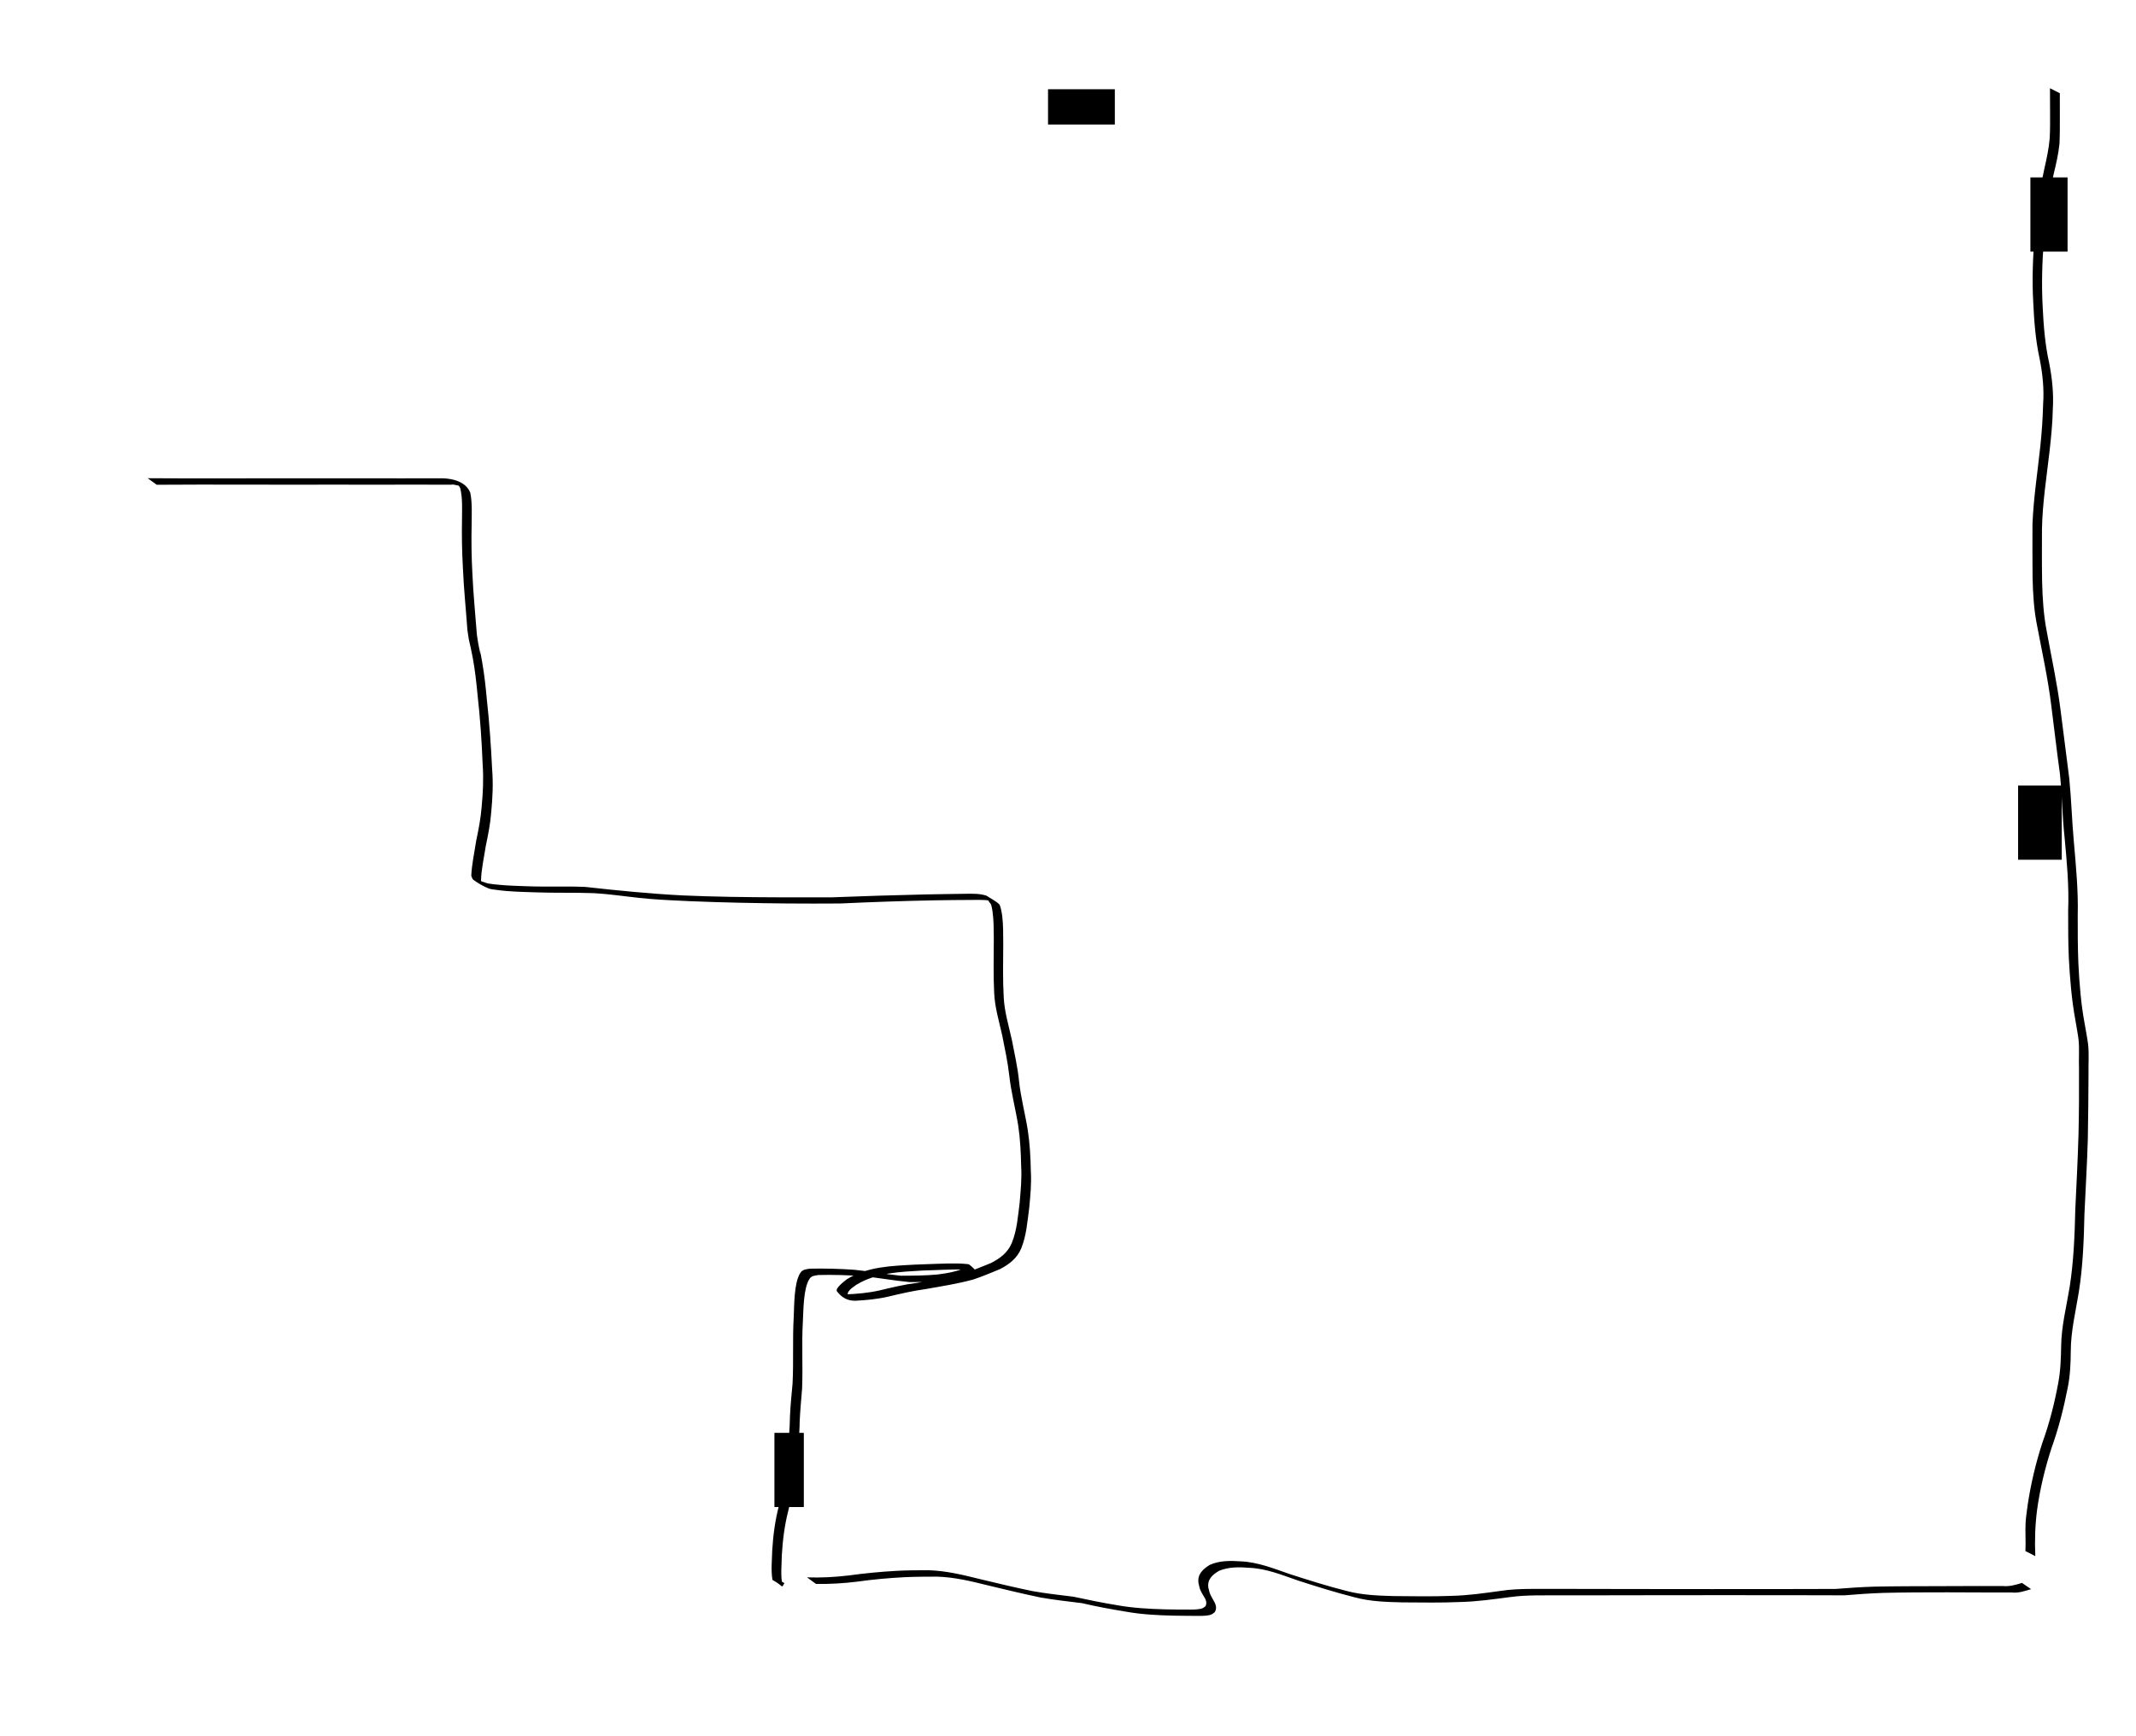
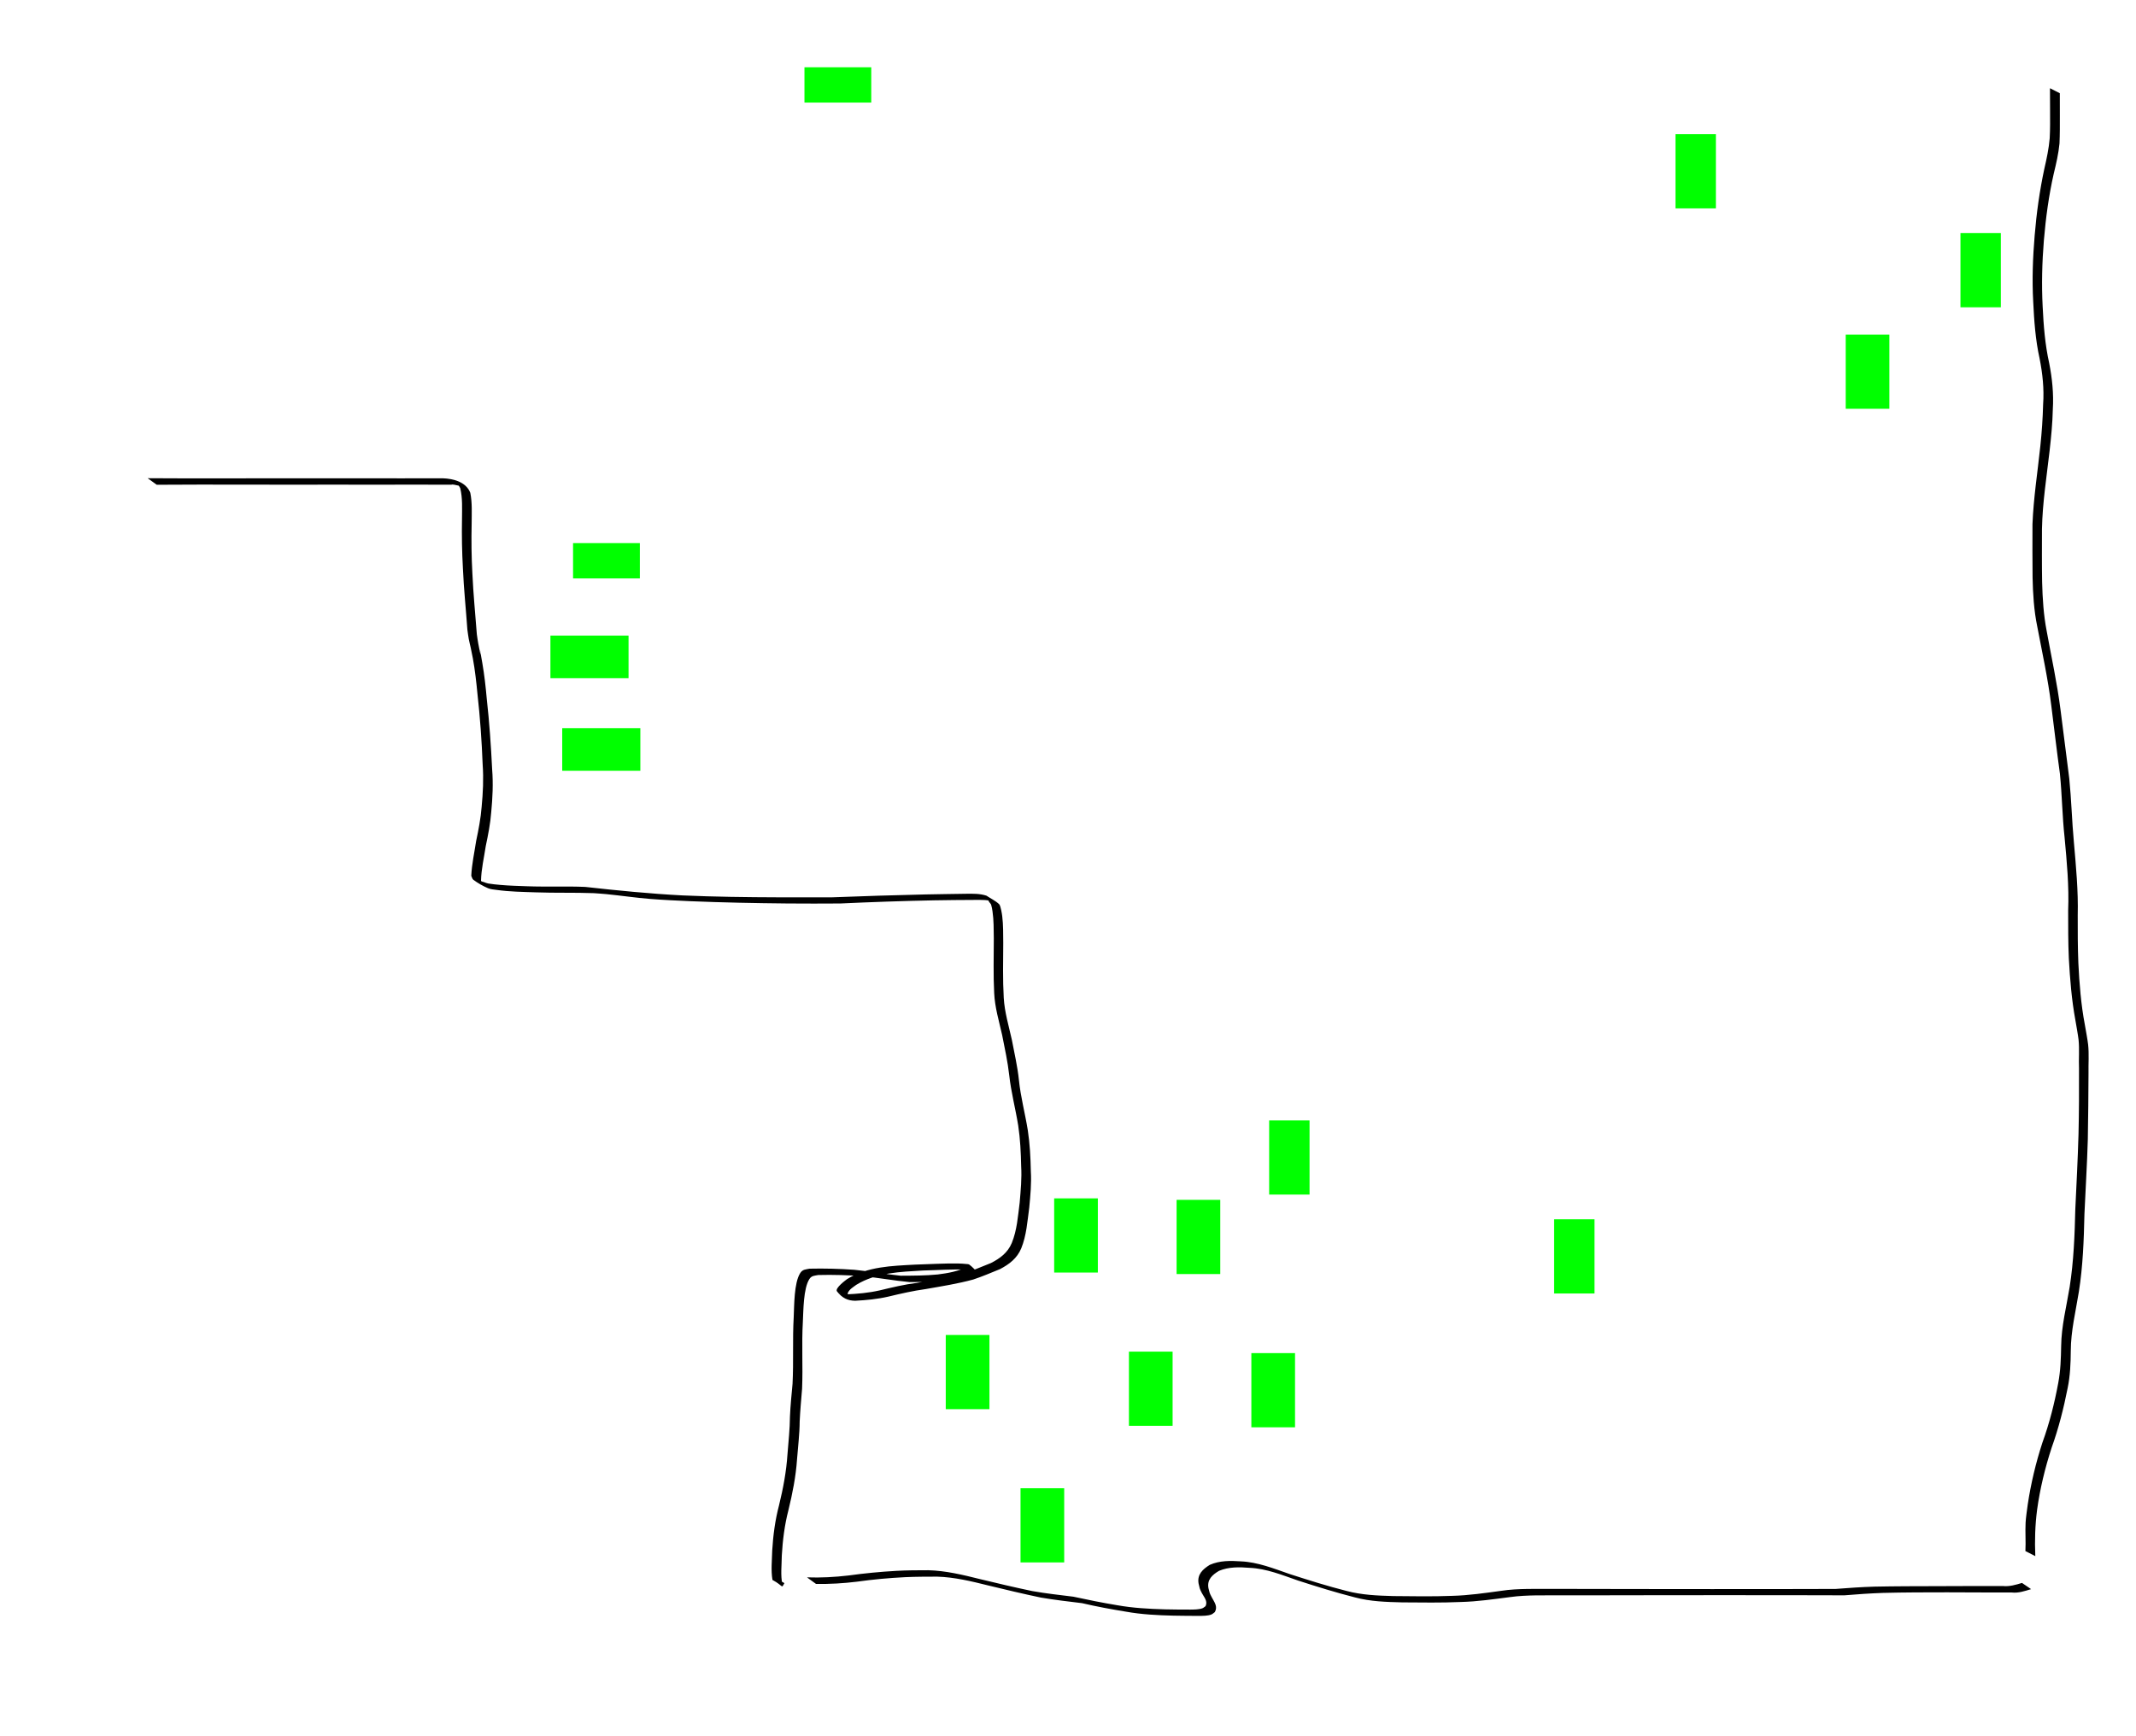
<svg xmlns="http://www.w3.org/2000/svg" width="2857" height="2322" viewBox="0 0 798.15 648.689" version="1.1" id="svg1">
  <defs id="defs1" />
  <path style="fill:#000000;stroke-width:0.279" id="path8" d="m 58.564,181.154 c 5.365,-0.047 10.731,-0.053 16.096,-0.064 7.002,-0.016 14.004,0.009 21.006,0.02 4.161,0.015 8.322,0.027 12.484,0.015 5.83,-0.035 11.659,-0.013 17.489,-0.015 4.752,0.001 9.505,0.009 14.257,0.019 4.289,0.013 8.578,-0.008 12.867,-0.021 5.318,-0.019 10.637,0.011 15.955,0.018 0.517,-0.361 4.966,1.025 4.74,0.869 -4.564,-3.161 -2.186,-1.061 -1.489,0.411 0.917,3.714 0.674,7.654 0.666,11.458 -0.116,6.237 -0.01,12.459 0.352,18.685 0.324,7.589 1.117,15.143 1.652,22.718 0.171,1.158 0.301,2.323 0.513,3.474 0.206,1.114 0.493,2.212 0.74,3.318 0.266,1.318 0.556,2.632 0.797,3.955 0.814,4.458 1.305,8.924 1.736,13.432 0.982,8.729 1.586,17.489 1.93,26.264 0.374,5.304 0.123,10.571 -0.385,15.851 -0.334,4.279 -1.158,8.508 -2.047,12.703 -0.655,4.328 -1.625,8.634 -1.823,13.015 0.261,0.5 0.331,1.163 0.783,1.499 1.681,1.249 3.526,2.297 5.448,3.13 1.024,0.444 2.177,0.499 3.282,0.655 4.803,0.678 9.704,0.733 14.543,0.902 7.232,0.269 14.472,0.038 21.703,0.304 1.546,0.119 3.094,0.204 4.637,0.356 5.546,0.544 11.055,1.376 16.614,1.815 5.209,0.411 9.642,0.582 14.879,0.834 12.07,0.499 24.149,0.736 36.229,0.852 6.6,0.069 13.199,0.035 19.799,0.003 11.617,-0.538 23.237,-0.947 34.865,-1.176 5.08,-0.05 10.162,-0.181 15.242,-0.158 3.049,0.014 4.886,-0.183 7.693,0.921 -0.763,-0.301 -1.592,-1.335 -2.289,-0.902 -0.563,0.35 0.635,1.174 0.833,1.807 0.252,0.805 0.388,1.645 0.51,2.48 0.48,3.296 0.432,6.669 0.48,9.989 -0.007,6.838 -0.216,13.665 0.139,20.496 0.238,5.346 1.817,10.526 2.982,15.725 0.977,5 2.084,9.964 2.647,15.032 0.692,6.333 2.346,12.492 3.355,18.776 0.756,5.036 0.994,10.123 1.1,15.207 0.276,4.554 -0.176,9.064 -0.556,13.592 -0.662,5.118 -0.984,10.272 -2.951,15.084 -1.539,3.668 -4.397,5.764 -7.819,7.507 -3.32,1.283 -6.562,2.732 -9.938,3.865 -5.797,1.652 -11.768,2.484 -17.689,3.536 -4.738,0.587 -9.333,1.71 -13.967,2.813 -4.084,0.926 -8.252,1.29 -12.425,1.471 1.169,1.232 -3.594,-0.938 -2.719,-0.623 1.022,0.368 1.941,1.212 3.027,1.207 0.42,-0.003 0.109,-0.85 0.304,-1.222 0.733,-1.399 1.863,-1.972 3.109,-2.915 7.52,-4.606 16.451,-4.851 25,-5.361 5.466,-0.12 10.948,-0.546 16.419,-0.325 0.974,0.039 1.948,0.124 2.91,0.277 0.424,0.067 1.603,0.59 1.23,0.379 -1.238,-0.699 -2.561,-1.236 -3.842,-1.854 -3.49,1.836 -7.393,2.517 -11.262,3.004 -4.598,0.451 -9.224,0.449 -13.84,0.471 -5.807,-0.577 -11.54,-1.661 -17.35,-2.22 -5.562,-0.391 -11.151,-0.539 -16.726,-0.412 -1.446,0.304 -2.568,0.224 -3.473,1.644 -2.353,3.689 -2.221,12.207 -2.433,16.436 -0.476,8.302 -0.007,16.631 -0.435,24.931 -0.37,4.073 -0.793,8.139 -0.967,12.226 -0.029,4.719 -0.567,9.411 -0.925,14.113 -0.425,6.469 -1.617,12.762 -3.15,19.045 -1.465,5.547 -2.208,11.212 -2.555,16.926 -0.079,3.664 -0.52,7.36 0.094,10.995 4.253,2.278 3.218,3.414 4.456,1.187 0,0 -3.607,-2.076 -3.607,-2.076 v 0 c -0.949,1.665 -0.49,0.433 2.875,2.7 -0.767,-3.597 -0.262,-7.308 -0.236,-10.953 0.331,-5.697 1.032,-11.355 2.466,-16.892 1.531,-6.298 2.787,-12.594 3.23,-19.077 0.35,-4.699 0.958,-9.381 0.981,-14.097 0.19,-4.095 0.568,-8.174 0.901,-12.259 0.351,-8.326 -0.199,-16.677 0.288,-25.004 0.224,-4.055 0.157,-12.51 2.477,-16.024 0.831,-1.258 1.995,-1.194 3.29,-1.45 5.563,-0.144 11.138,0.025 16.686,0.444 5.814,0.575 11.558,1.648 17.375,2.188 4.635,-0.014 9.28,-0.004 13.895,-0.493 3.962,-0.523 7.978,-1.248 11.521,-3.195 -1.006,-0.938 -1.906,-2.004 -3.017,-2.815 -0.324,-0.237 -0.779,-0.208 -1.178,-0.25 -0.94,-0.101 -1.885,-0.159 -2.83,-0.179 -5.446,-0.112 -10.892,0.274 -16.332,0.415 -8.685,0.483 -17.716,0.694 -25.345,5.405 -0.37,0.276 -4.702,3.418 -3.79,4.59 1.945,2.497 4.002,3.476 6.799,3.507 4.178,-0.215 8.347,-0.613 12.432,-1.559 4.618,-1.109 9.219,-2.161 13.931,-2.809 5.943,-1.046 11.917,-1.974 17.747,-3.567 3.406,-1.119 6.691,-2.548 10.013,-3.892 3.472,-1.829 6.377,-4.026 7.938,-7.773 1.967,-4.861 2.278,-10.045 2.984,-15.203 0.426,-4.538 0.871,-9.055 0.591,-13.624 -0.096,-5.112 -0.364,-10.221 -1.129,-15.284 -1.004,-6.269 -2.673,-12.411 -3.317,-18.733 -0.523,-5.092 -1.694,-10.06 -2.648,-15.083 -1.145,-5.189 -2.727,-10.348 -3.026,-15.673 -0.394,-6.832 -0.223,-13.661 -0.188,-20.502 -0.028,-3.331 0.026,-6.702 -0.379,-10.017 -0.07,-0.569 -0.533,-3.892 -1.178,-4.497 -1.384,-1.297 -3.151,-2.111 -4.727,-3.166 -2.563,-0.819 -4.945,-0.724 -7.642,-0.706 -5.043,0.032 -10.085,0.188 -15.127,0.247 -11.666,0.253 -23.326,0.636 -34.986,1.079 -6.597,-0.019 -13.194,-0.012 -19.791,-1.9e-4 -12.007,-0.04 -24.015,-0.186 -36.011,-0.713 -12.173,-0.627 -24.264,-1.83 -36.373,-3.178 -7.203,-0.314 -14.415,0.034 -21.622,-0.242 -3.564,-0.13 -6.526,-0.191 -10.082,-0.507 -1.509,-0.134 -3.021,-0.273 -4.516,-0.525 -1.11,-0.187 -2.171,-0.963 -3.282,-0.788 -0.6,0.095 0.904,1.288 1.472,1.074 0.49,-0.185 -0.597,-0.861 -0.896,-1.291 0.099,-4.371 1.125,-8.651 1.772,-12.962 0.885,-4.212 1.728,-8.454 2.051,-12.752 0.502,-5.31 0.763,-10.607 0.336,-15.939 -0.434,-8.791 -1.027,-17.573 -2.005,-26.323 -0.405,-4.513 -0.893,-8.977 -1.67,-13.443 -2.162,-12.436 0.562,3.574 -1.51,-7.241 -0.219,-1.143 -0.355,-2.3 -0.533,-3.45 -0.577,-7.572 -1.324,-15.13 -1.666,-22.718 -0.345,-6.206 -0.413,-12.403 -0.271,-18.618 0.007,-3.843 0.254,-7.791 -0.511,-11.569 -1.601,-4.064 -6.327,-5.28 -10.31,-5.403 -5.302,0.007 -10.603,0.037 -15.905,0.018 -4.309,-0.013 -8.617,-0.034 -12.926,-0.021 -4.735,0.01 -9.469,0.018 -14.204,0.019 -5.843,-10e-4 -11.686,0.02 -17.529,-0.015 -4.147,-0.012 -8.294,-5.6e-4 -12.442,0.015 -6.984,0.011 -13.968,0.036 -20.952,0.02 -5.424,-0.011 -10.849,-0.017 -16.273,-0.064 z" />
  <path style="fill:#000000;stroke-width:0.279" id="path9" d="m 304.904,591.898 c 5.148,0.106 10.269,-0.213 15.378,-0.835 5.966,-0.844 11.963,-1.386 17.979,-1.685 3.967,-0.178 7.939,-0.183 11.909,-0.192 6.478,0.184 12.749,1.72 19.004,3.268 6.572,1.606 13.15,3.162 19.771,4.553 5.101,0.877 10.251,1.453 15.388,2.091 5.416,1.275 10.876,2.267 16.368,3.17 5.867,1.056 11.816,1.353 17.763,1.493 3.185,0.009 6.373,0.137 9.558,0.093 1.344,-0.018 3.305,0.011 4.633,-0.528 0.487,-0.197 0.861,-0.601 1.292,-0.902 1.168,-2.078 -0.166,-3.655 -1.128,-5.482 -0.946,-1.796 -0.77,-1.555 -1.265,-3.456 -0.583,-3.185 1.439,-4.982 3.97,-6.476 3.617,-1.503 7.557,-1.436 11.387,-1.119 6.317,0.266 12.252,2.726 18.161,4.769 7.026,2.259 14.062,4.468 21.218,6.276 5.758,1.553 11.723,1.72 17.645,1.866 7.298,0.046 14.601,0.179 21.893,-0.144 6.188,-0.15 12.304,-1.045 18.431,-1.833 3.264,-0.461 6.555,-0.585 9.846,-0.644 3.588,-0.033 7.176,-0.028 10.764,-0.018 3.764,0.007 7.527,0.011 11.291,0 6.189,-0.014 12.378,-0.025 18.567,-0.031 9.355,-0.022 18.709,-0.032 28.064,-0.026 9.436,-0.013 18.871,0.005 28.307,0.017 6.028,0.009 12.056,0.023 18.084,0.041 4.807,-0.407 9.614,-0.732 14.435,-0.904 7.984,-0.206 15.971,-0.21 23.956,-0.215 5.102,0.004 10.204,0.03 15.306,0.054 2.926,0.008 5.852,0.006 8.778,0.006 2.559,0.298 4.883,-0.522 7.29,-1.252 0,0 -3.396,-2.318 -3.396,-2.318 v 0 c -2.381,0.721 -4.7,1.421 -7.224,1.15 -2.923,-9e-5 -5.847,-0.004 -8.77,0 -5.054,0.016 -10.108,0.036 -15.161,0.052 -8.007,0.02 -16.015,0.017 -24.02,0.184 -4.836,0.144 -9.656,0.482 -14.479,0.856 -5.991,0.018 -11.981,0.032 -17.972,0.041 -9.42,0.012 -18.841,0.03 -28.261,0.017 -9.379,0.006 -18.757,-0.004 -28.136,-0.026 -6.218,-0.006 -12.436,-0.017 -18.654,-0.033 -3.771,-0.013 -7.542,-0.013 -11.313,-0.018 -3.592,0 -7.185,-0.025 -10.777,0.019 -3.292,0.057 -6.582,0.204 -9.841,0.705 -6.08,0.836 -12.156,1.72 -18.303,1.879 -7.306,0.286 -14.62,0.16 -21.93,0.084 -5.902,-0.159 -11.837,-0.39 -17.575,-1.924 -7.148,-1.801 -14.167,-4.032 -21.182,-6.29 -5.96,-2.061 -11.946,-4.491 -18.318,-4.759 -3.896,-0.28 -7.925,-0.309 -11.569,1.302 -2.639,1.627 -4.77,3.587 -4.201,6.944 0.435,1.845 0.317,1.842 1.212,3.565 0.832,1.602 2.302,3.037 1.403,4.927 -0.391,0.263 -0.732,0.62 -1.172,0.789 -1.303,0.502 -3.215,0.478 -4.523,0.499 -3.18,0.051 -6.362,-0.067 -9.542,-0.092 -5.932,-0.174 -11.867,-0.487 -17.722,-1.531 -5.513,-0.913 -10.977,-2.004 -16.431,-3.196 -5.123,-0.632 -10.261,-1.2 -15.344,-2.1 -6.593,-1.377 -13.144,-2.917 -19.688,-4.508 -6.313,-1.562 -12.648,-3.115 -19.186,-3.283 -3.964,0 -7.93,0.015 -11.89,0.232 -6.006,0.338 -11.991,0.912 -17.951,1.737 -5.147,0.595 -10.31,0.886 -15.494,0.693 z" />
  <path style="fill:#000000;stroke-width:0.279" id="path10" d="m 760.524,581.519 c -0.254,-5.807 -0.079,-11.549 0.67,-17.31 1.081,-7.909 2.976,-15.663 5.445,-23.244 2.601,-7.245 4.489,-14.726 5.977,-22.272 0.943,-4.556 1.124,-9.2 1.163,-13.836 0.018,-7.457 1.842,-14.784 3.021,-22.122 1.519,-9.622 1.869,-19.352 2.085,-29.072 0.414,-9.306 0.991,-18.601 1.262,-27.913 0.176,-8.217 0.193,-16.437 0.257,-24.656 -0.069,-3.594 0.241,-7.217 -0.15,-10.802 -0.169,-1.549 -0.969,-5.937 -1.225,-7.393 -1.439,-7.582 -2.036,-15.284 -2.417,-22.981 -0.242,-5.949 -0.246,-11.904 -0.236,-17.856 0.231,-9.155 -0.648,-18.269 -1.438,-27.376 -0.739,-7.922 -0.928,-15.873 -1.725,-23.789 -1.147,-8.546 -2.115,-17.117 -3.269,-25.662 -1.25,-9.878 -3.392,-19.615 -5.166,-29.406 -1.174,-6.021 -1.542,-12.132 -1.707,-18.249 -0.116,-6.634 -0.068,-13.269 -0.057,-19.903 0.192,-9.766 1.736,-19.438 2.841,-29.128 0.587,-5.193 1.098,-10.393 1.213,-15.619 0.349,-5.817 -0.238,-11.526 -1.353,-17.227 -1.557,-6.971 -2.107,-14.087 -2.445,-21.203 -0.431,-8.233 -0.211,-16.461 0.457,-24.672 0.708,-8.382 1.826,-16.715 3.685,-24.92 0.906,-3.728 1.782,-7.465 2.151,-11.289 0.161,-3.492 0.134,-6.99 0.134,-10.485 2.8e-4,-2.764 -0.011,-5.528 -0.012,-8.292 0,0 -3.68,-1.874 -3.68,-1.874 v 0 c 0.008,2.768 0.013,5.536 0.035,8.304 0.016,3.48 0.055,6.964 -0.138,10.44 -0.328,3.825 -1.133,7.577 -1.994,11.314 -1.769,8.248 -2.934,16.602 -3.627,25.011 -0.685,8.215 -0.998,16.448 -0.54,24.687 0.338,7.125 0.836,14.254 2.382,21.238 1.121,5.667 1.732,11.327 1.322,17.113 -0.134,5.235 -0.492,10.46 -1.043,15.668 -1.032,9.702 -2.543,19.369 -2.936,29.126 -0.017,6.635 -0.038,13.27 0.037,19.905 0.136,6.152 0.496,12.296 1.747,18.339 1.862,9.78 4.004,19.526 5.226,29.412 1.088,8.546 2.068,17.103 3.247,25.638 0.797,7.917 0.871,15.879 1.743,23.793 0.84,9.075 1.7,18.157 1.334,27.284 0.011,5.963 -0.018,11.929 0.253,17.888 0.423,7.714 1.04,15.438 2.437,23.044 0.229,1.328 1.041,5.886 1.192,7.323 0.376,3.582 0.018,7.2 0.173,10.79 0.034,8.226 0.011,16.453 -0.19,24.677 -0.267,9.323 -0.759,18.634 -1.195,27.95 -0.227,9.695 -0.606,19.405 -2.102,29.003 -1.203,7.334 -3.093,14.648 -3.184,22.103 -0.081,4.617 -0.221,9.245 -1.088,13.795 -1.397,7.555 -3.281,15.024 -5.906,22.253 -2.481,7.599 -4.327,15.38 -5.512,23.291 -0.227,1.699 -0.688,4.871 -0.778,6.601 -0.185,3.549 0.117,7.123 -0.073,10.674 z" />
-   <rect style="fill:#000000;stroke-width:0.185" id="rect1-7" width="10.982" height="27.724" x="289.377" y="535.452" />
-   <rect style="fill:#000000;stroke-width:0.226" id="rect1-3" width="16.32" height="27.724" x="754.089" y="293.554" />
-   <rect style="fill:#000000;stroke-width:0.208" id="rect1-9" width="13.887" height="27.724" x="758.691" y="66.297" />
-   <rect style="fill:#000000;stroke-width:0.193" id="rect1-9-2" width="24.96" height="13.185" x="391.614" y="33.347" />
+   <rect style="fill:#00ff00;stroke-width:0.217;fill-opacity:1" id="rect1-7" width="15.093" height="27.724" x="474.24" y="418.682" />
+   <rect style="fill:#00ff00;fill-opacity:1;stroke-width:0.226" id="rect1-3-3" width="16.32" height="27.724" x="421.843" y="505.095" />
+   <rect style="fill:#00ff00;fill-opacity:1;stroke-width:0.226" id="rect1-3-33" width="16.32" height="27.724" x="393.907" y="447.824" />
+   <rect style="fill:#00ff00;fill-opacity:1;stroke-width:0.226" id="rect1-3-3-3" width="16.32" height="27.724" x="381.335" y="556.148" />
+   <rect style="fill:#00ff00;fill-opacity:1;stroke-width:0.226" id="rect1-3-33-0" width="16.32" height="27.724" x="353.398" y="498.878" />
+   <rect style="fill:#00ff00;fill-opacity:1;stroke-width:0.226" id="rect1-3-3-7" width="16.32" height="27.724" x="467.59" y="505.652" />
+   <rect style="fill:#00ff00;fill-opacity:1;stroke-width:0.226" id="rect1-3-33-8" width="16.32" height="27.724" x="439.653" y="448.382" />
+   <rect style="fill:#00ff00;fill-opacity:1;stroke-width:0.193" id="rect1-9-2-1" width="24.96" height="13.185" x="214.132" y="202.962" />
+   <rect style="fill:#00ff00;fill-opacity:1;stroke-width:0.193" id="rect1-9-2-1-4" width="24.96" height="13.185" x="300.598" y="25.143" />
+   <rect style="fill:#00ff00;stroke-width:0.217;fill-opacity:1" id="rect1-7-2" width="15.093" height="27.724" x="580.724" y="455.644" />
+   <rect style="fill:#00ff00;fill-opacity:1;stroke-width:0.217" id="rect1-7-21" width="15.093" height="27.724" x="626.076" y="50.147" />
+   <rect style="fill:#00ff00;fill-opacity:1;stroke-width:0.226" id="rect1-3-33-0-2" width="16.32" height="27.724" x="689.679" y="125.035" />
+   <rect style="fill:#00ff00;fill-opacity:1;stroke-width:0.217" id="rect1-7-2-2" width="15.093" height="27.724" x="732.561" y="87.109" />
+   <rect style="fill:#00ff00;fill-opacity:1;stroke-width:0.279" id="rect1" width="29.193" height="15.923" x="205.675" y="237.522" />
+   <rect style="fill:#00ff00;fill-opacity:1;stroke-width:0.279" id="rect1-4" width="29.193" height="15.923" x="210.084" y="272.103" />
</svg>
